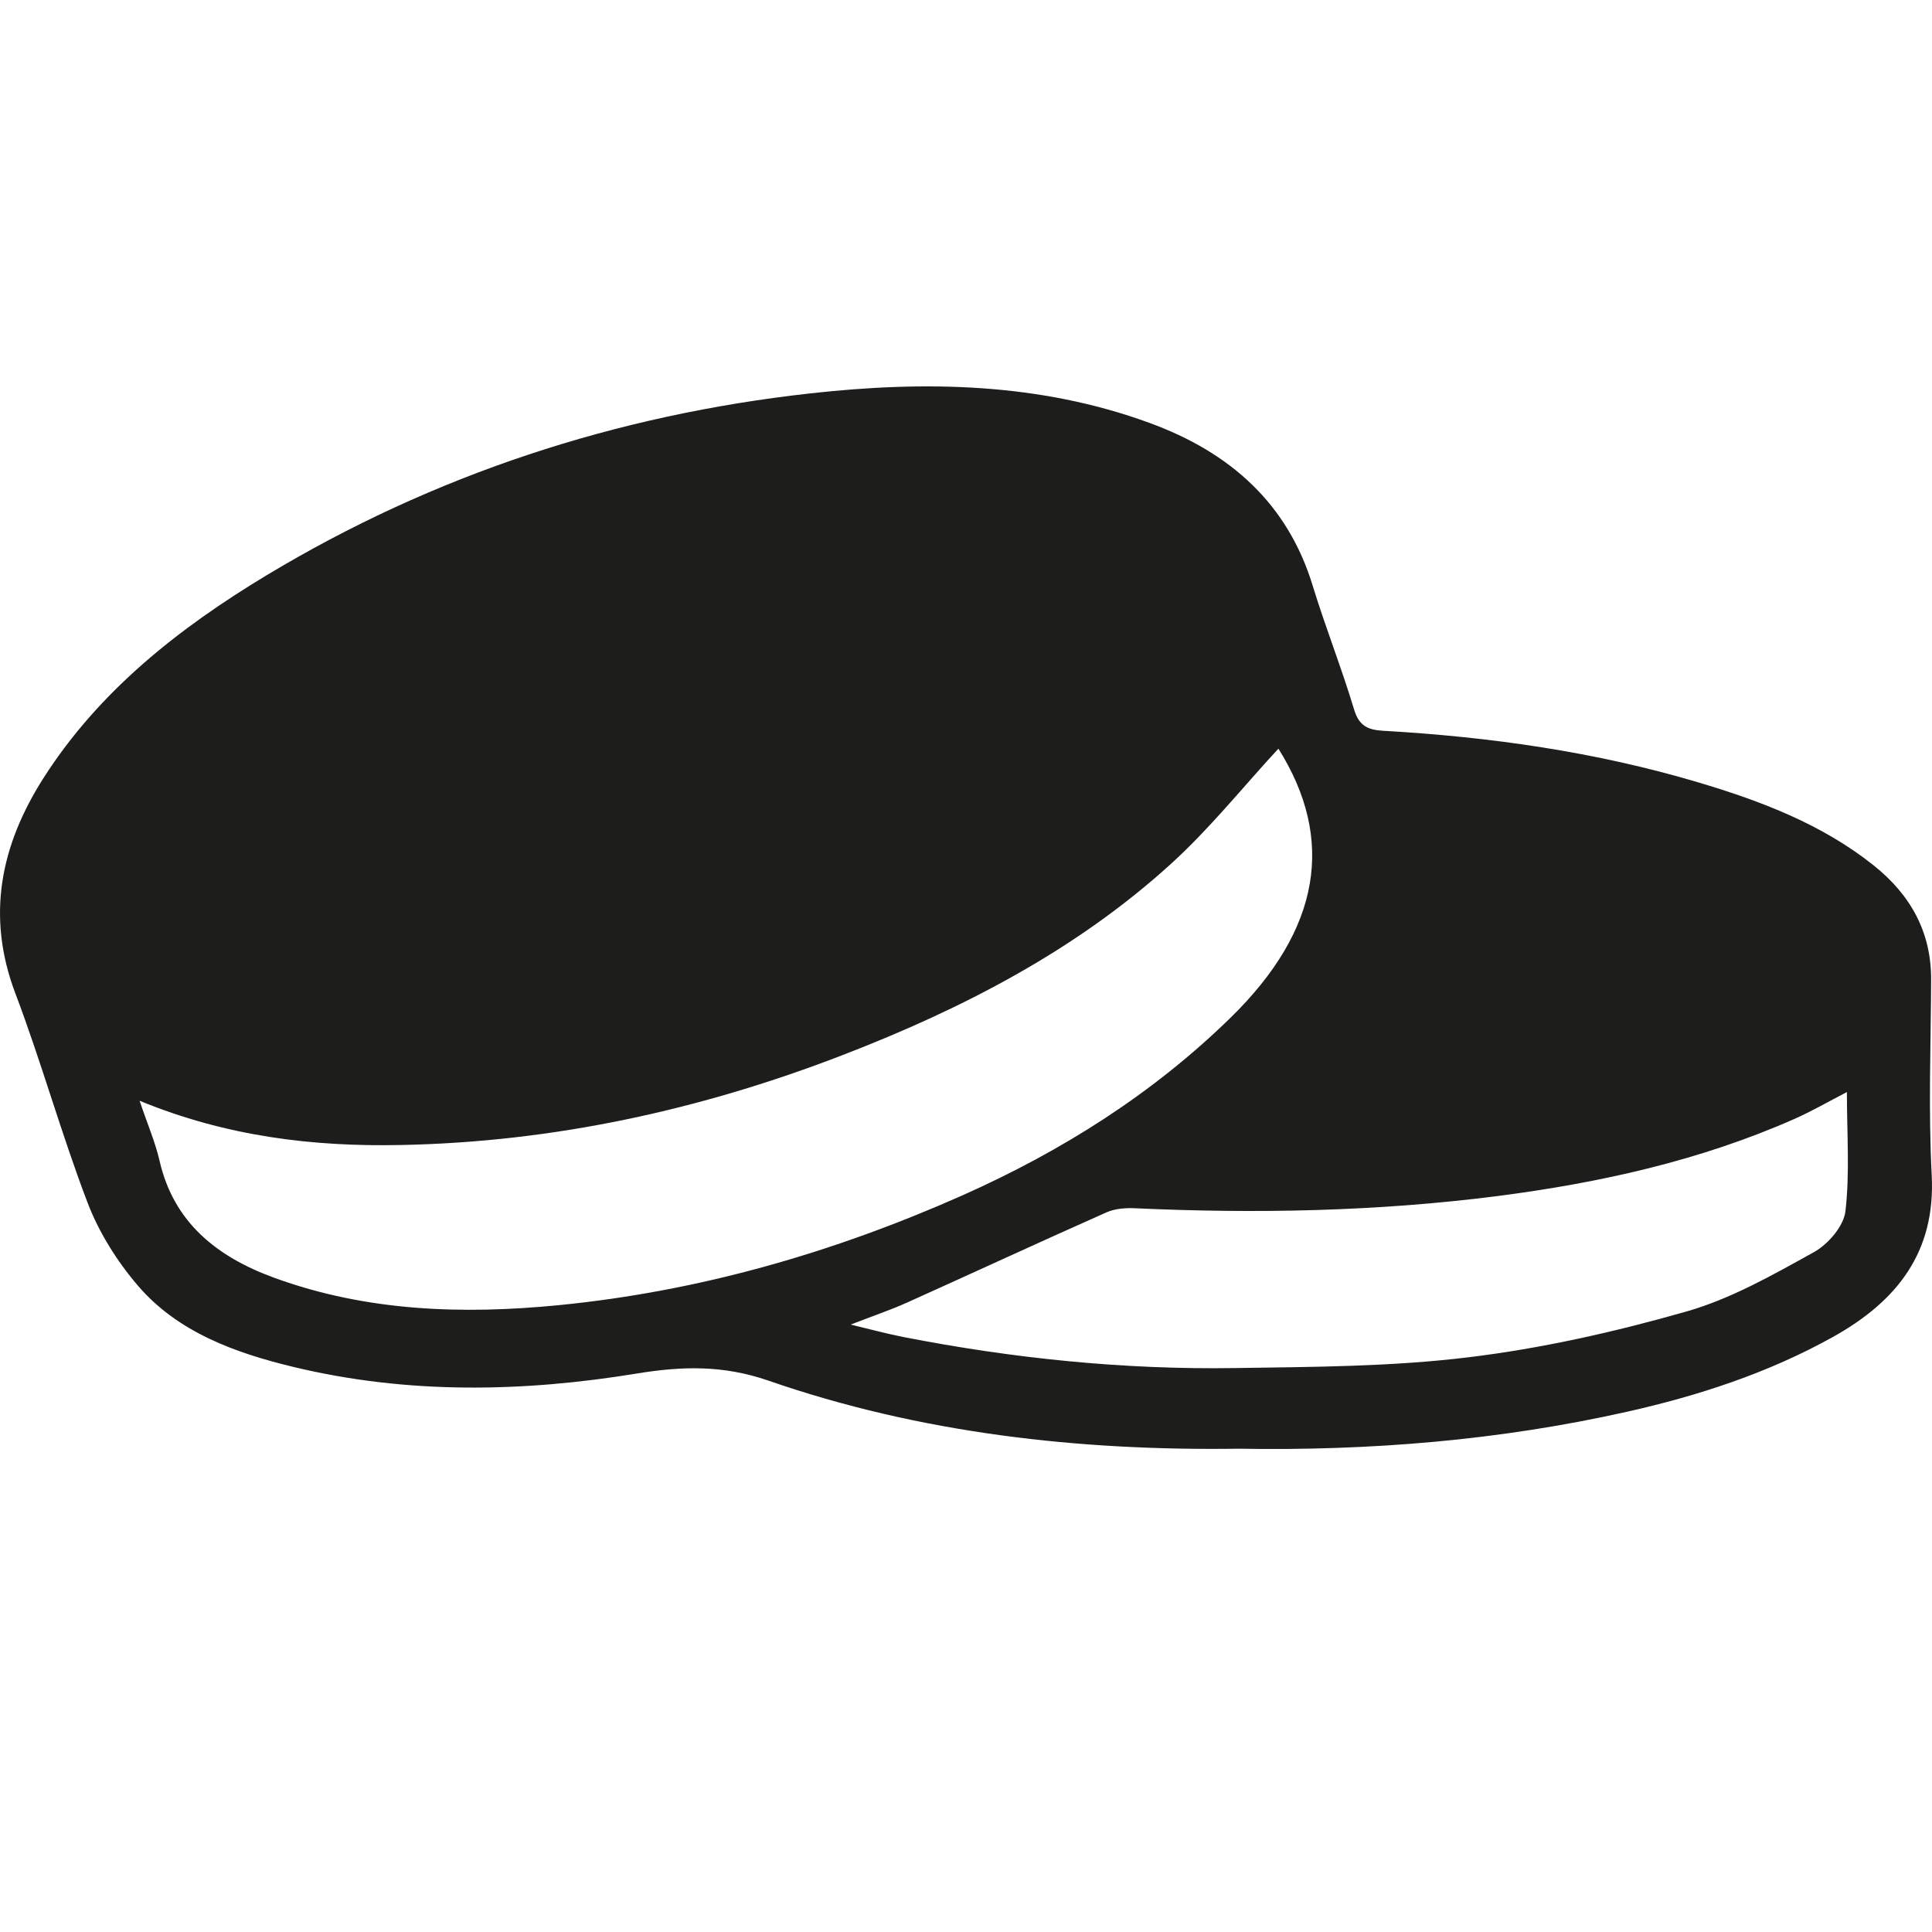
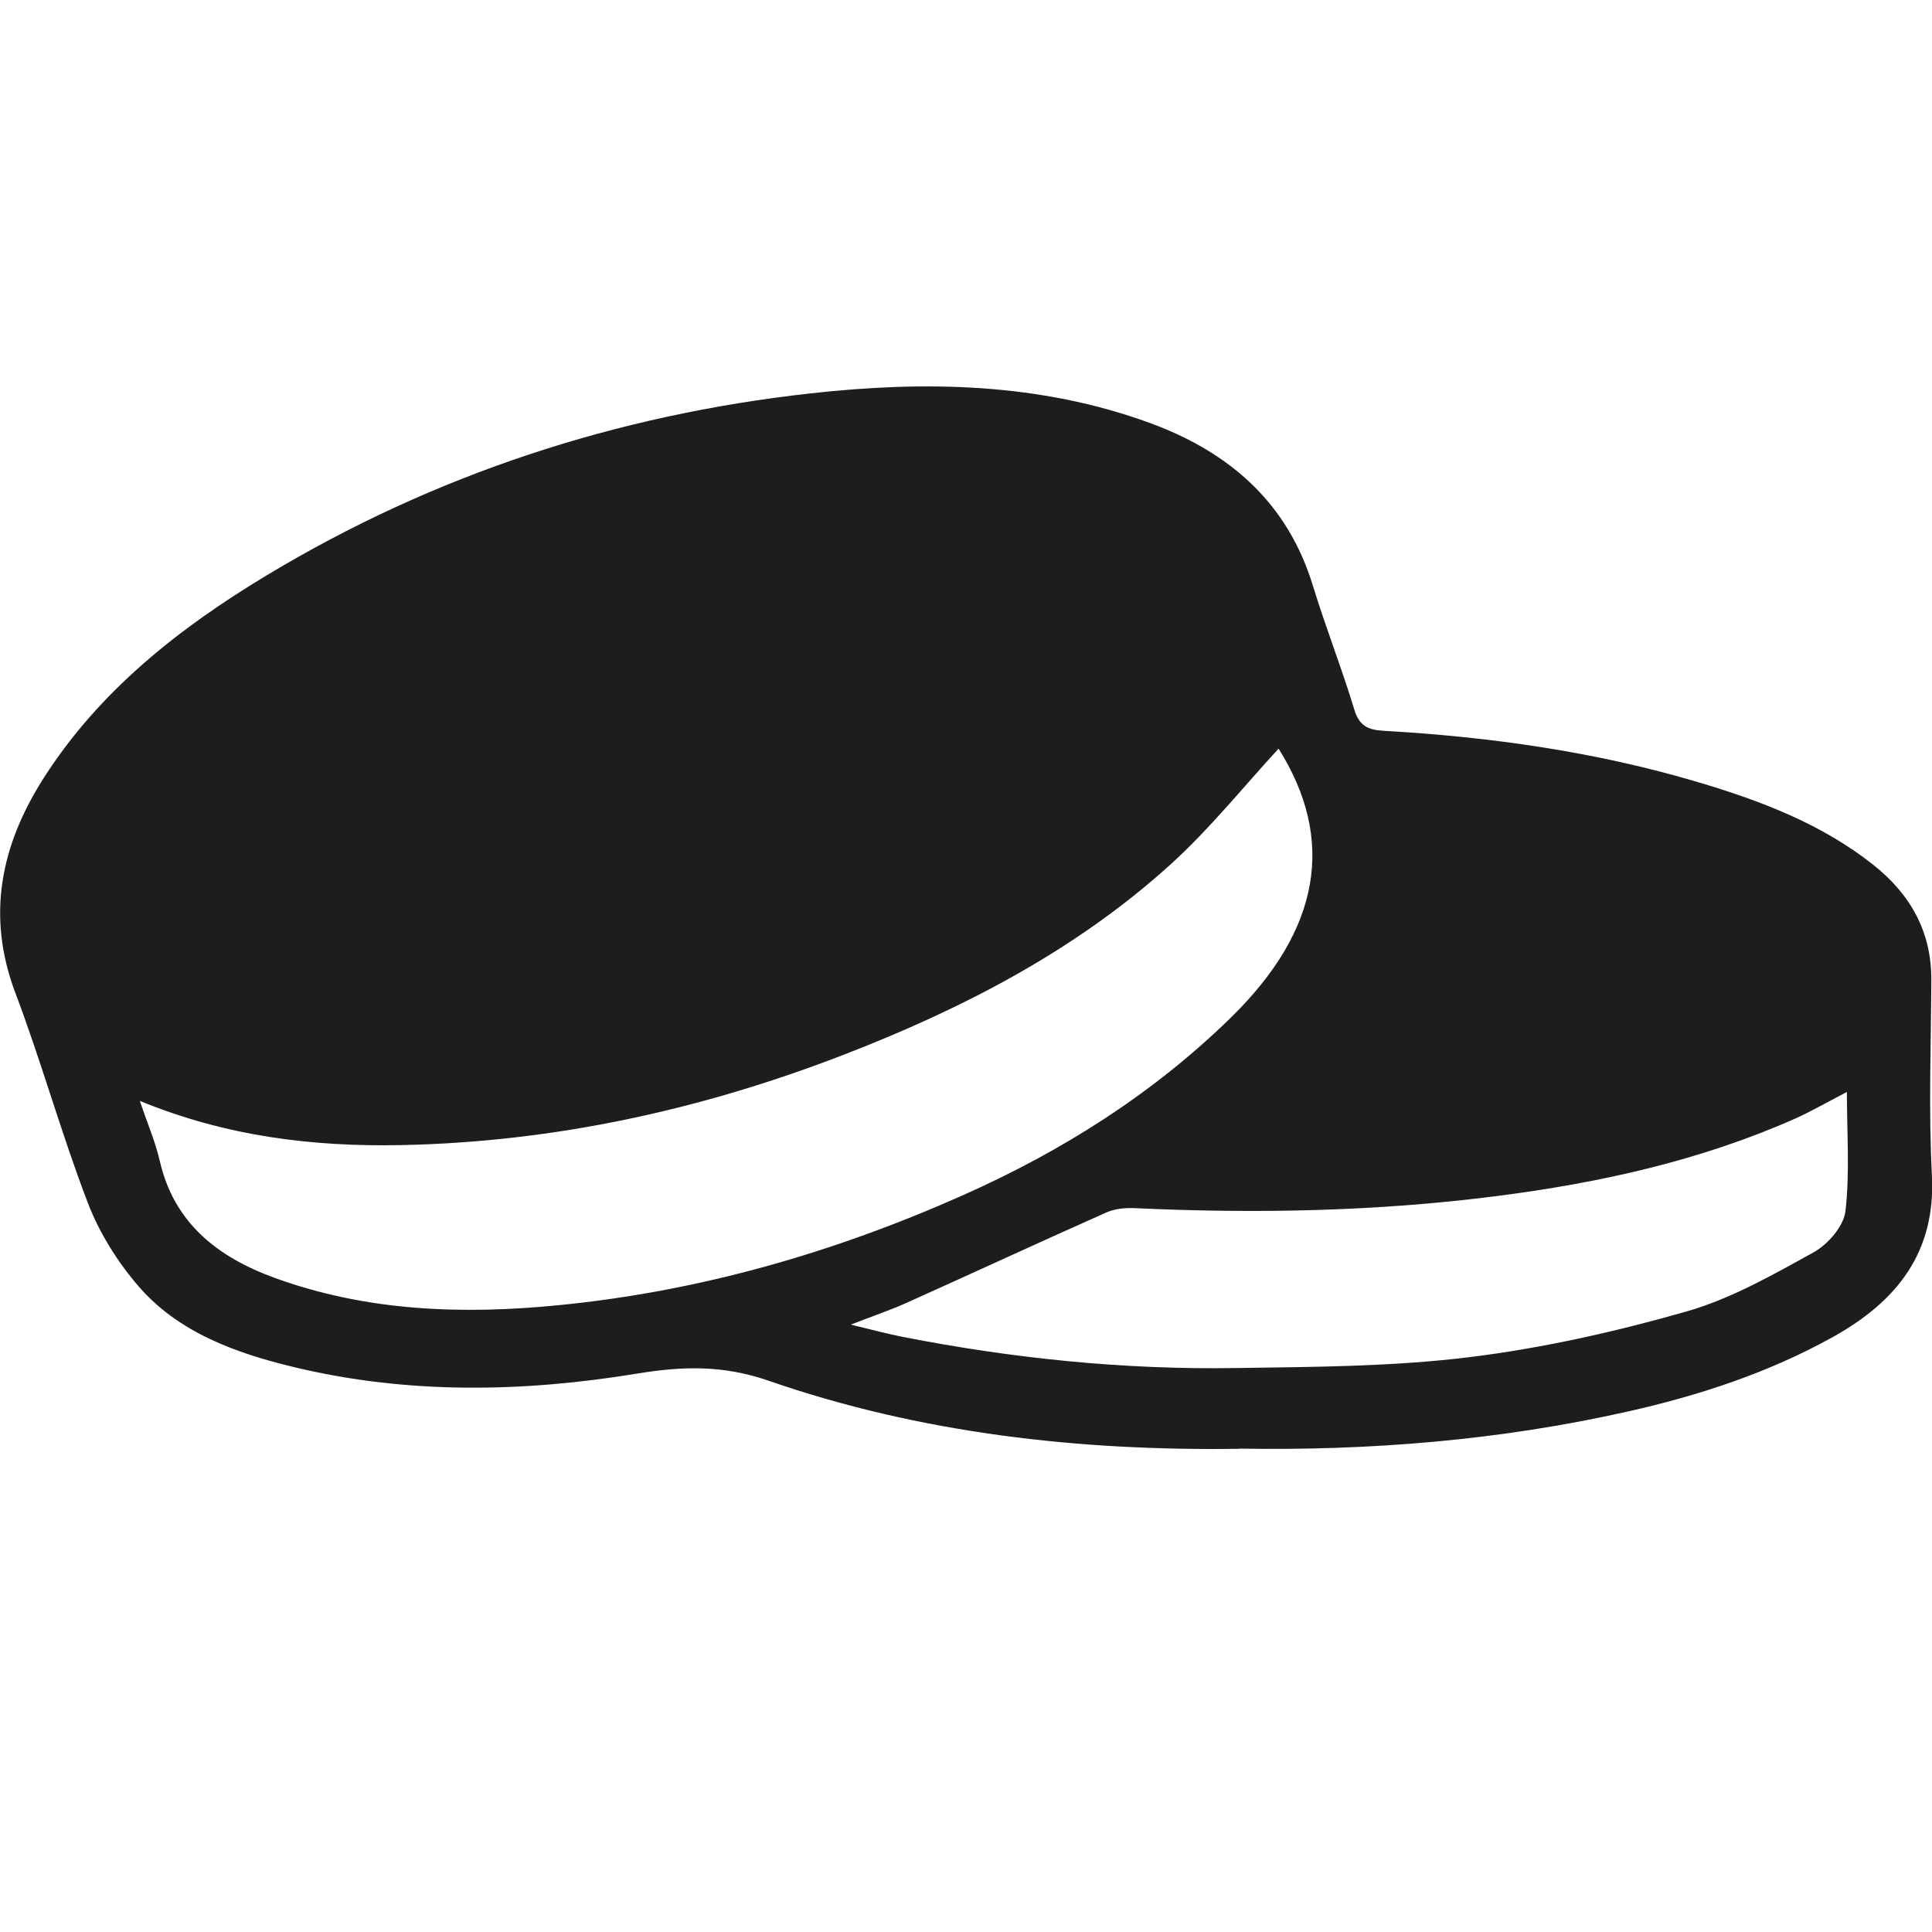
- <svg xmlns="http://www.w3.org/2000/svg" width="20" height="20" viewBox="0 0 20 20">
-   <path fill="#1D1D1B" fill-rule="evenodd" d="M8.806,13.712 C9.032,13.766 9.189,13.809 9.348,13.84 C10.483,14.062 11.631,14.18 12.788,14.162 C13.592,14.15 14.402,14.148 15.197,14.051 C15.959,13.959 16.716,13.788 17.453,13.578 C17.918,13.446 18.352,13.198 18.776,12.963 C18.925,12.881 19.086,12.693 19.104,12.538 C19.15,12.141 19.119,11.735 19.119,11.305 C18.92,11.408 18.751,11.506 18.574,11.584 C17.596,12.016 16.559,12.245 15.499,12.382 C14.255,12.541 13.006,12.565 11.753,12.508 C11.654,12.503 11.543,12.511 11.455,12.55 C10.763,12.857 10.077,13.175 9.388,13.485 C9.219,13.561 9.043,13.62 8.806,13.712 M1.445,11.395 C1.528,11.641 1.608,11.825 1.652,12.018 C1.798,12.652 2.24,13.009 2.84,13.228 C3.795,13.576 4.787,13.609 5.784,13.511 C7.244,13.367 8.633,12.965 9.964,12.374 C10.999,11.913 11.938,11.318 12.739,10.535 C13.673,9.622 13.824,8.689 13.234,7.75 C12.87,8.143 12.525,8.577 12.117,8.947 C11.138,9.836 9.969,10.441 8.726,10.921 C7.258,11.488 5.736,11.822 4.152,11.853 C3.242,11.872 2.344,11.765 1.445,11.395 M12.825,14.997 C11.168,15.02 9.526,14.837 7.954,14.292 C7.482,14.129 7.058,14.143 6.596,14.218 C5.408,14.413 4.216,14.434 3.04,14.151 C2.436,14.006 1.842,13.791 1.43,13.312 C1.213,13.059 1.026,12.761 0.908,12.454 C0.634,11.738 0.43,10.998 0.158,10.281 C-0.145,9.478 0.007,8.748 0.453,8.05 C1.026,7.154 1.849,6.504 2.76,5.955 C4.486,4.916 6.371,4.296 8.391,4.072 C9.578,3.94 10.761,3.961 11.9,4.378 C12.737,4.684 13.329,5.214 13.588,6.06 C13.72,6.492 13.888,6.914 14.018,7.346 C14.068,7.511 14.156,7.556 14.319,7.565 C15.426,7.628 16.518,7.783 17.58,8.099 C18.229,8.292 18.855,8.53 19.388,8.952 C19.78,9.262 19.994,9.651 19.991,10.146 C19.988,10.819 19.962,11.494 19.997,12.166 C20.038,12.956 19.645,13.467 18.973,13.841 C18.306,14.212 17.585,14.448 16.84,14.615 C15.524,14.91 14.186,15.02 12.825,14.997" />
+ <svg xmlns="http://www.w3.org/2000/svg" height="20" viewBox="0 0 20 20" width="20">
+   <path d="m8.806 13.712c.226.054.383.097.542.128 1.135.222 2.282.34 3.44.322.804-.012 1.614-.014 2.409-.111.762-.093 1.519-.263 2.256-.473.464-.132.898-.38 1.323-.615.149-.083.31-.271.328-.425.046-.397.015-.803.015-1.234-.2.103-.368.201-.545.28-.978.432-2.015.661-3.075.797-1.243.16-2.493.184-3.745.126-.099-.005-.21.004-.298.043-.691.307-1.377.625-2.067.935-.168.076-.344.135-.581.227m-7.361-2.317c.083.246.163.43.207.623.145.634.587.991 1.188 1.21.955.348 1.947.382 2.944.283 1.46-.144 2.849-.545 4.18-1.137 1.035-.46 1.973-1.055 2.775-1.839.934-.913 1.085-1.846.495-2.785-.364.394-.709.827-1.117 1.197-.98.889-2.148 1.494-3.391 1.974-1.468.567-2.99.901-4.574.933-.91.018-1.808-.088-2.707-.458m11.38 3.602c-1.656.023-3.299-.16-4.871-.705-.472-.164-.896-.15-1.358-.074-1.188.195-2.38.216-3.556-.067-.604-.145-1.198-.36-1.61-.839-.218-.253-.404-.552-.522-.859-.275-.716-.479-1.456-.75-2.173-.304-.802-.152-1.533.295-2.231.573-.896 1.395-1.546 2.307-2.095 1.726-1.039 3.611-1.659 5.631-1.883 1.187-.132 2.369-.11 3.509.306.837.306 1.429.836 1.688 1.682.132.432.299.854.43 1.286.05.165.138.21.301.219 1.107.063 2.199.217 3.261.533.649.193 1.275.431 1.808.853.392.31.605.699.603 1.193-.003.674-.029 1.349.006 2.021.041.79-.352 1.301-1.024 1.675-.667.371-1.388.607-2.133.774-1.316.295-2.654.405-4.016.382" fill="#1d1d1b" fill-rule="evenodd" />
</svg>
